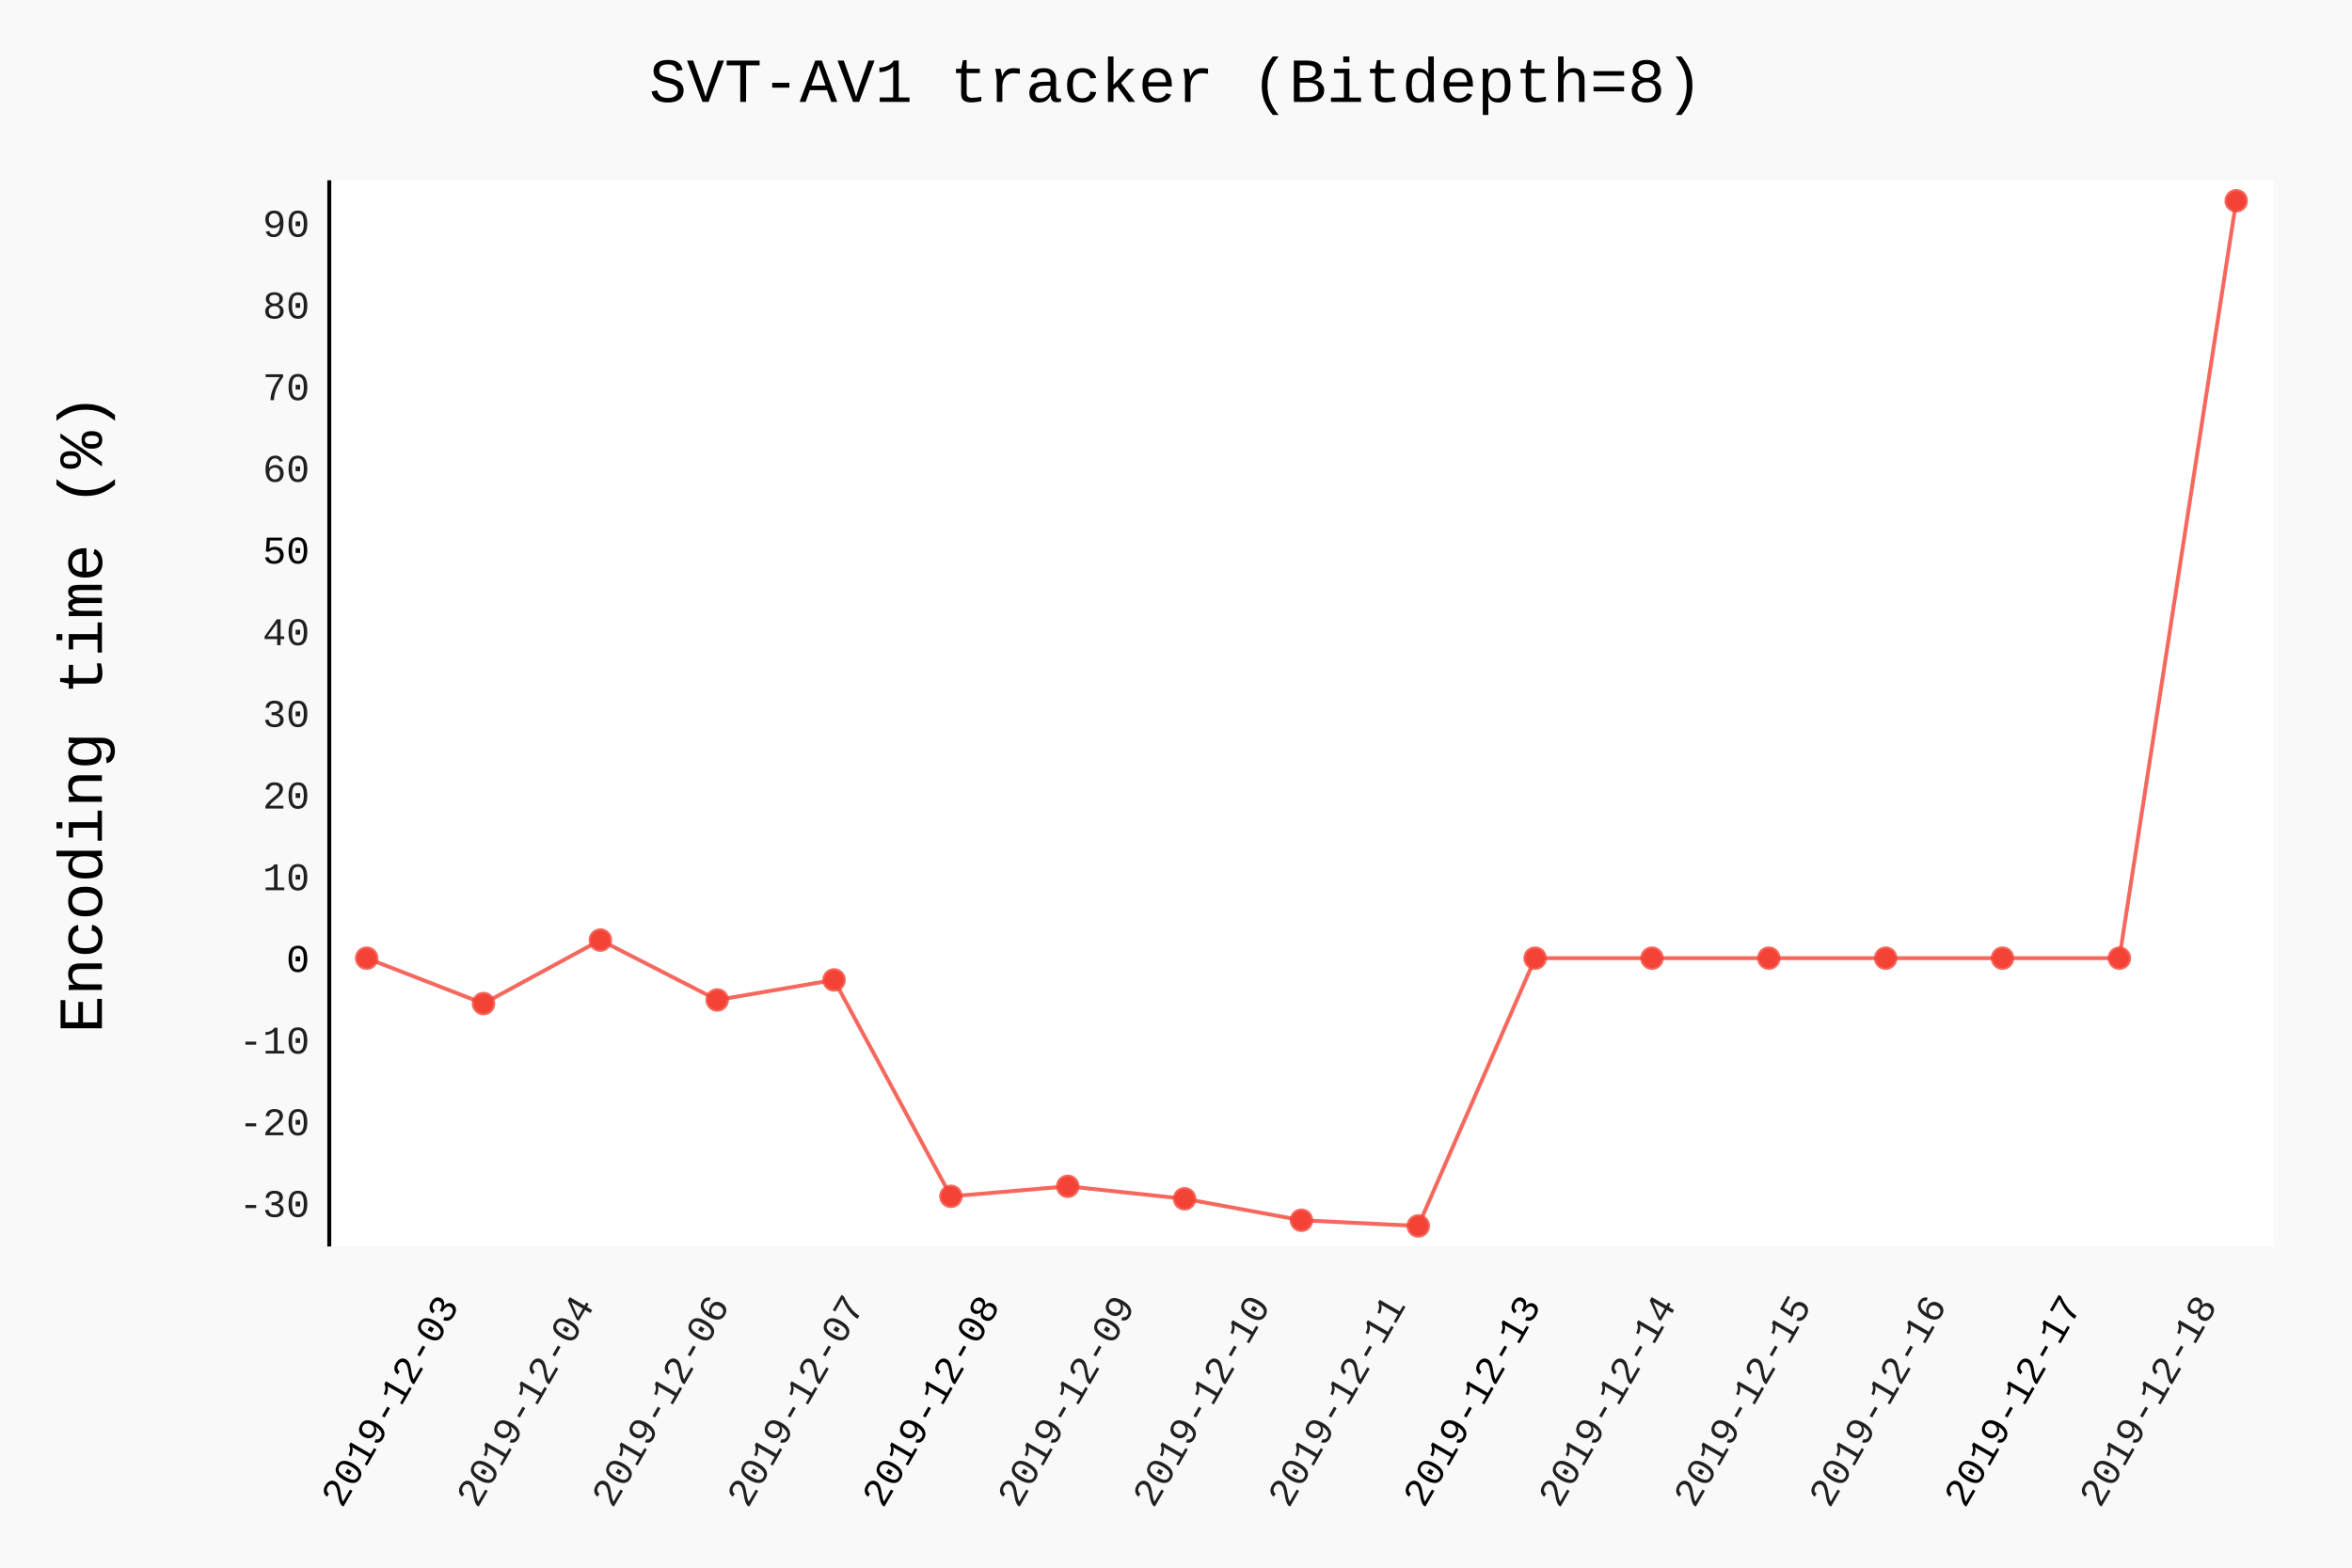
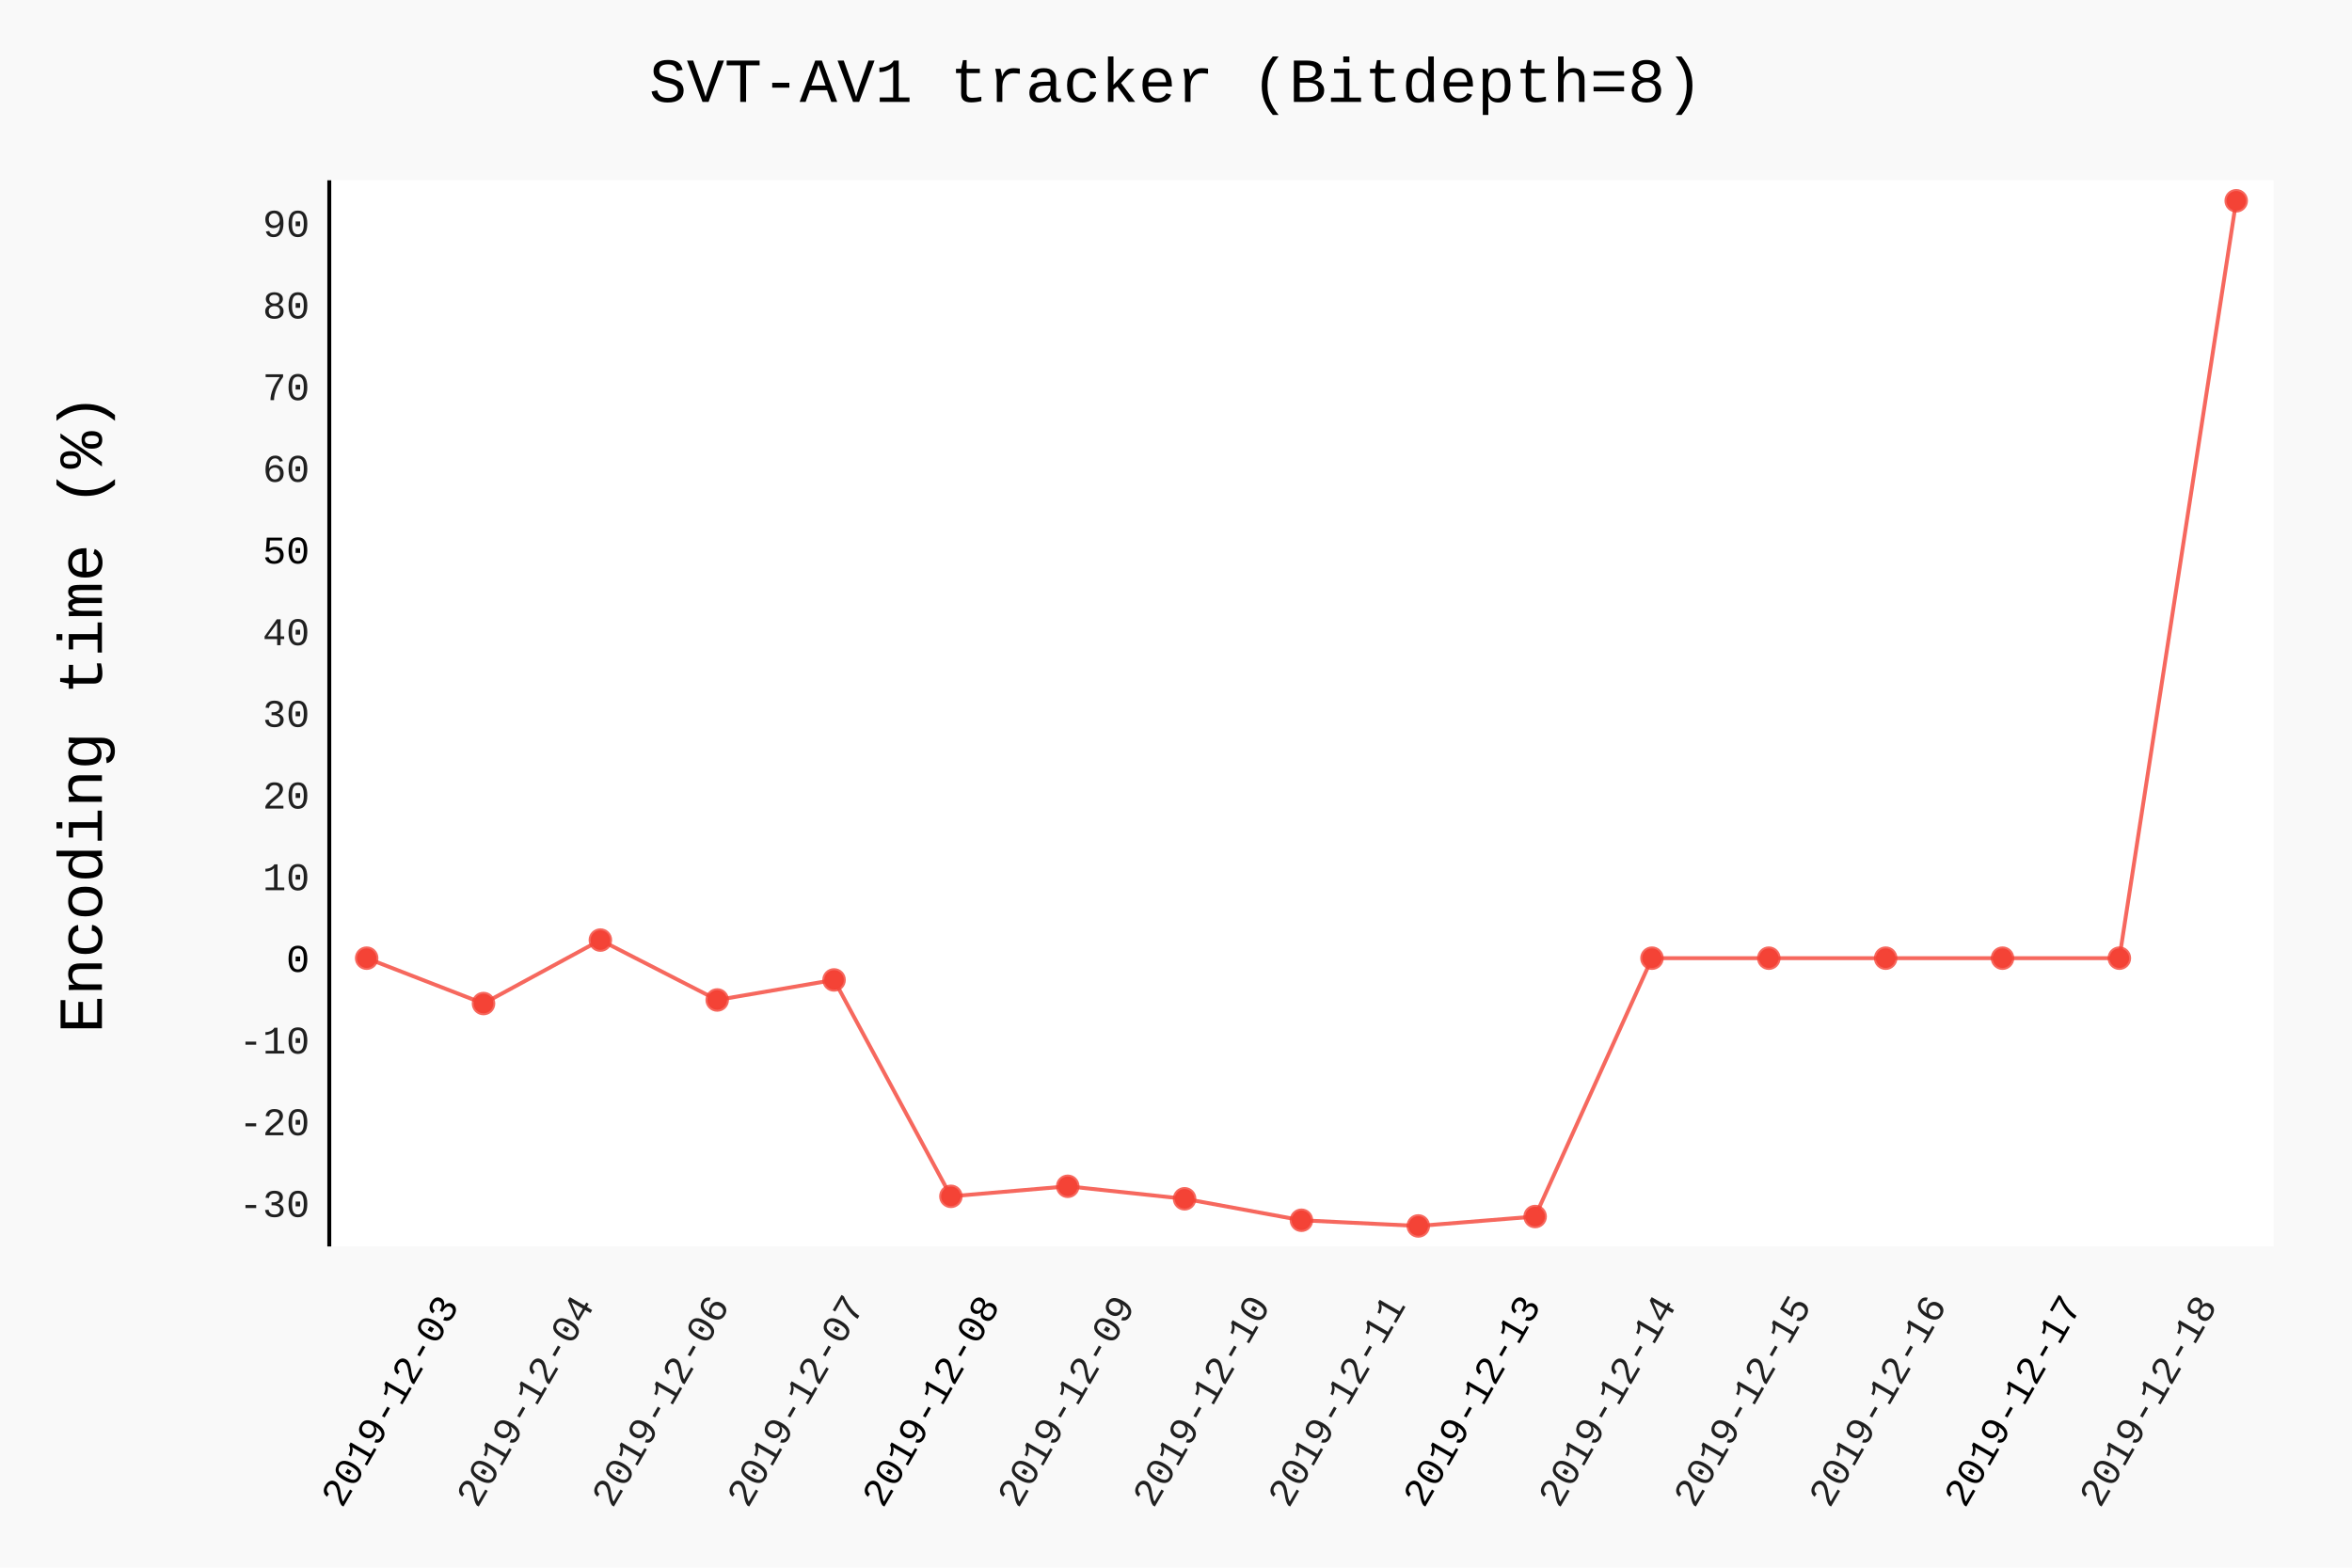
- <svg xmlns="http://www.w3.org/2000/svg" id="chart-8c51b5d6-fe11-4c81-8849-d5567b2541c9" class="pygal-chart" viewBox="0 0 600 400">
+ <svg xmlns="http://www.w3.org/2000/svg" id="chart-d5228da6-727f-4678-838b-e1eb46034e16" class="pygal-chart" viewBox="0 0 600 400">
  <defs>
-     <style type="text/css">#chart-8c51b5d6-fe11-4c81-8849-d5567b2541c9{-webkit-user-select:none;-webkit-font-smoothing:antialiased;font-family:Consolas,"Liberation Mono",Menlo,Courier,monospace}#chart-8c51b5d6-fe11-4c81-8849-d5567b2541c9 .title{font-family:Consolas,"Liberation Mono",Menlo,Courier,monospace;font-size:16px}#chart-8c51b5d6-fe11-4c81-8849-d5567b2541c9 .legends .legend text{font-family:Consolas,"Liberation Mono",Menlo,Courier,monospace;font-size:14px}#chart-8c51b5d6-fe11-4c81-8849-d5567b2541c9 .axis text{font-family:Consolas,"Liberation Mono",Menlo,Courier,monospace;font-size:10px}#chart-8c51b5d6-fe11-4c81-8849-d5567b2541c9 .axis text.major{font-family:Consolas,"Liberation Mono",Menlo,Courier,monospace;font-size:10px}#chart-8c51b5d6-fe11-4c81-8849-d5567b2541c9 .text-overlay text.value{font-family:Consolas,"Liberation Mono",Menlo,Courier,monospace;font-size:16px}#chart-8c51b5d6-fe11-4c81-8849-d5567b2541c9 .text-overlay text.label{font-family:Consolas,"Liberation Mono",Menlo,Courier,monospace;font-size:10px}#chart-8c51b5d6-fe11-4c81-8849-d5567b2541c9 .tooltip{font-family:Consolas,"Liberation Mono",Menlo,Courier,monospace;font-size:14px}#chart-8c51b5d6-fe11-4c81-8849-d5567b2541c9 text.no_data{font-family:Consolas,"Liberation Mono",Menlo,Courier,monospace;font-size:64px}
- #chart-8c51b5d6-fe11-4c81-8849-d5567b2541c9{background-color:rgba(249,249,249,1)}#chart-8c51b5d6-fe11-4c81-8849-d5567b2541c9 path,#chart-8c51b5d6-fe11-4c81-8849-d5567b2541c9 line,#chart-8c51b5d6-fe11-4c81-8849-d5567b2541c9 rect,#chart-8c51b5d6-fe11-4c81-8849-d5567b2541c9 circle{-webkit-transition:150ms;-moz-transition:150ms;transition:150ms}#chart-8c51b5d6-fe11-4c81-8849-d5567b2541c9 .graph &gt; .background{fill:rgba(249,249,249,1)}#chart-8c51b5d6-fe11-4c81-8849-d5567b2541c9 .plot &gt; .background{fill:rgba(255,255,255,1)}#chart-8c51b5d6-fe11-4c81-8849-d5567b2541c9 .graph{fill:rgba(0,0,0,.87)}#chart-8c51b5d6-fe11-4c81-8849-d5567b2541c9 text.no_data{fill:rgba(0,0,0,1)}#chart-8c51b5d6-fe11-4c81-8849-d5567b2541c9 .title{fill:rgba(0,0,0,1)}#chart-8c51b5d6-fe11-4c81-8849-d5567b2541c9 .legends .legend text{fill:rgba(0,0,0,.87)}#chart-8c51b5d6-fe11-4c81-8849-d5567b2541c9 .legends .legend:hover text{fill:rgba(0,0,0,1)}#chart-8c51b5d6-fe11-4c81-8849-d5567b2541c9 .axis .line{stroke:rgba(0,0,0,1)}#chart-8c51b5d6-fe11-4c81-8849-d5567b2541c9 .axis .guide.line{stroke:rgba(0,0,0,.54)}#chart-8c51b5d6-fe11-4c81-8849-d5567b2541c9 .axis .major.line{stroke:rgba(0,0,0,.87)}#chart-8c51b5d6-fe11-4c81-8849-d5567b2541c9 .axis text.major{fill:rgba(0,0,0,1)}#chart-8c51b5d6-fe11-4c81-8849-d5567b2541c9 .axis.y .guides:hover .guide.line,#chart-8c51b5d6-fe11-4c81-8849-d5567b2541c9 .line-graph .axis.x .guides:hover .guide.line,#chart-8c51b5d6-fe11-4c81-8849-d5567b2541c9 .stackedline-graph .axis.x .guides:hover .guide.line,#chart-8c51b5d6-fe11-4c81-8849-d5567b2541c9 .xy-graph .axis.x .guides:hover .guide.line{stroke:rgba(0,0,0,1)}#chart-8c51b5d6-fe11-4c81-8849-d5567b2541c9 .axis .guides:hover text{fill:rgba(0,0,0,1)}#chart-8c51b5d6-fe11-4c81-8849-d5567b2541c9 .reactive{fill-opacity:.7;stroke-opacity:.8}#chart-8c51b5d6-fe11-4c81-8849-d5567b2541c9 .ci{stroke:rgba(0,0,0,.87)}#chart-8c51b5d6-fe11-4c81-8849-d5567b2541c9 .reactive.active,#chart-8c51b5d6-fe11-4c81-8849-d5567b2541c9 .active .reactive{fill-opacity:.8;stroke-opacity:.9;stroke-width:4}#chart-8c51b5d6-fe11-4c81-8849-d5567b2541c9 .ci .reactive.active{stroke-width:1.5}#chart-8c51b5d6-fe11-4c81-8849-d5567b2541c9 .series text{fill:rgba(0,0,0,1)}#chart-8c51b5d6-fe11-4c81-8849-d5567b2541c9 .tooltip rect{fill:rgba(255,255,255,1);stroke:rgba(0,0,0,1);-webkit-transition:opacity 150ms;-moz-transition:opacity 150ms;transition:opacity 150ms}#chart-8c51b5d6-fe11-4c81-8849-d5567b2541c9 .tooltip .label{fill:rgba(0,0,0,.87)}#chart-8c51b5d6-fe11-4c81-8849-d5567b2541c9 .tooltip .label{fill:rgba(0,0,0,.87)}#chart-8c51b5d6-fe11-4c81-8849-d5567b2541c9 .tooltip .legend{font-size:.8em;fill:rgba(0,0,0,.54)}#chart-8c51b5d6-fe11-4c81-8849-d5567b2541c9 .tooltip .x_label{font-size:.6em;fill:rgba(0,0,0,1)}#chart-8c51b5d6-fe11-4c81-8849-d5567b2541c9 .tooltip .xlink{font-size:.5em;text-decoration:underline}#chart-8c51b5d6-fe11-4c81-8849-d5567b2541c9 .tooltip .value{font-size:1.5em}#chart-8c51b5d6-fe11-4c81-8849-d5567b2541c9 .bound{font-size:.5em}#chart-8c51b5d6-fe11-4c81-8849-d5567b2541c9 .max-value{font-size:.75em;fill:rgba(0,0,0,.54)}#chart-8c51b5d6-fe11-4c81-8849-d5567b2541c9 .map-element{fill:rgba(255,255,255,1);stroke:rgba(0,0,0,.54) !important}#chart-8c51b5d6-fe11-4c81-8849-d5567b2541c9 .map-element .reactive{fill-opacity:inherit;stroke-opacity:inherit}#chart-8c51b5d6-fe11-4c81-8849-d5567b2541c9 .color-0,#chart-8c51b5d6-fe11-4c81-8849-d5567b2541c9 .color-0 a:visited{stroke:#F44336;fill:#F44336}#chart-8c51b5d6-fe11-4c81-8849-d5567b2541c9 .text-overlay .color-0 text{fill:black}
- #chart-8c51b5d6-fe11-4c81-8849-d5567b2541c9 text.no_data{text-anchor:middle}#chart-8c51b5d6-fe11-4c81-8849-d5567b2541c9 .guide.line{fill:none}#chart-8c51b5d6-fe11-4c81-8849-d5567b2541c9 .centered{text-anchor:middle}#chart-8c51b5d6-fe11-4c81-8849-d5567b2541c9 .title{text-anchor:middle}#chart-8c51b5d6-fe11-4c81-8849-d5567b2541c9 .legends .legend text{fill-opacity:1}#chart-8c51b5d6-fe11-4c81-8849-d5567b2541c9 .axis.x text{text-anchor:middle}#chart-8c51b5d6-fe11-4c81-8849-d5567b2541c9 .axis.x:not(.web) text[transform]{text-anchor:start}#chart-8c51b5d6-fe11-4c81-8849-d5567b2541c9 .axis.x:not(.web) text[transform].backwards{text-anchor:end}#chart-8c51b5d6-fe11-4c81-8849-d5567b2541c9 .axis.y text{text-anchor:end}#chart-8c51b5d6-fe11-4c81-8849-d5567b2541c9 .axis.y text[transform].backwards{text-anchor:start}#chart-8c51b5d6-fe11-4c81-8849-d5567b2541c9 .axis.y2 text{text-anchor:start}#chart-8c51b5d6-fe11-4c81-8849-d5567b2541c9 .axis.y2 text[transform].backwards{text-anchor:end}#chart-8c51b5d6-fe11-4c81-8849-d5567b2541c9 .axis .guide.line{stroke-dasharray:4,4}#chart-8c51b5d6-fe11-4c81-8849-d5567b2541c9 .axis .major.guide.line{stroke-dasharray:6,6}#chart-8c51b5d6-fe11-4c81-8849-d5567b2541c9 .horizontal .axis.y .guide.line,#chart-8c51b5d6-fe11-4c81-8849-d5567b2541c9 .horizontal .axis.y2 .guide.line,#chart-8c51b5d6-fe11-4c81-8849-d5567b2541c9 .vertical .axis.x .guide.line{opacity:0}#chart-8c51b5d6-fe11-4c81-8849-d5567b2541c9 .horizontal .axis.always_show .guide.line,#chart-8c51b5d6-fe11-4c81-8849-d5567b2541c9 .vertical .axis.always_show .guide.line{opacity:1 !important}#chart-8c51b5d6-fe11-4c81-8849-d5567b2541c9 .axis.y .guides:hover .guide.line,#chart-8c51b5d6-fe11-4c81-8849-d5567b2541c9 .axis.y2 .guides:hover .guide.line,#chart-8c51b5d6-fe11-4c81-8849-d5567b2541c9 .axis.x .guides:hover .guide.line{opacity:1}#chart-8c51b5d6-fe11-4c81-8849-d5567b2541c9 .axis .guides:hover text{opacity:1}#chart-8c51b5d6-fe11-4c81-8849-d5567b2541c9 .nofill{fill:none}#chart-8c51b5d6-fe11-4c81-8849-d5567b2541c9 .subtle-fill{fill-opacity:.2}#chart-8c51b5d6-fe11-4c81-8849-d5567b2541c9 .dot{stroke-width:1px;fill-opacity:1}#chart-8c51b5d6-fe11-4c81-8849-d5567b2541c9 .dot.active{stroke-width:5px}#chart-8c51b5d6-fe11-4c81-8849-d5567b2541c9 .dot.negative{fill:transparent}#chart-8c51b5d6-fe11-4c81-8849-d5567b2541c9 text,#chart-8c51b5d6-fe11-4c81-8849-d5567b2541c9 tspan{stroke:none !important}#chart-8c51b5d6-fe11-4c81-8849-d5567b2541c9 .series text.active{opacity:1}#chart-8c51b5d6-fe11-4c81-8849-d5567b2541c9 .tooltip rect{fill-opacity:.95;stroke-width:.5}#chart-8c51b5d6-fe11-4c81-8849-d5567b2541c9 .tooltip text{fill-opacity:1}#chart-8c51b5d6-fe11-4c81-8849-d5567b2541c9 .showable{visibility:hidden}#chart-8c51b5d6-fe11-4c81-8849-d5567b2541c9 .showable.shown{visibility:visible}#chart-8c51b5d6-fe11-4c81-8849-d5567b2541c9 .gauge-background{fill:rgba(229,229,229,1);stroke:none}#chart-8c51b5d6-fe11-4c81-8849-d5567b2541c9 .bg-lines{stroke:rgba(249,249,249,1);stroke-width:2px}</style>
+     <style type="text/css">#chart-d5228da6-727f-4678-838b-e1eb46034e16{-webkit-user-select:none;-webkit-font-smoothing:antialiased;font-family:Consolas,"Liberation Mono",Menlo,Courier,monospace}#chart-d5228da6-727f-4678-838b-e1eb46034e16 .title{font-family:Consolas,"Liberation Mono",Menlo,Courier,monospace;font-size:16px}#chart-d5228da6-727f-4678-838b-e1eb46034e16 .legends .legend text{font-family:Consolas,"Liberation Mono",Menlo,Courier,monospace;font-size:14px}#chart-d5228da6-727f-4678-838b-e1eb46034e16 .axis text{font-family:Consolas,"Liberation Mono",Menlo,Courier,monospace;font-size:10px}#chart-d5228da6-727f-4678-838b-e1eb46034e16 .axis text.major{font-family:Consolas,"Liberation Mono",Menlo,Courier,monospace;font-size:10px}#chart-d5228da6-727f-4678-838b-e1eb46034e16 .text-overlay text.value{font-family:Consolas,"Liberation Mono",Menlo,Courier,monospace;font-size:16px}#chart-d5228da6-727f-4678-838b-e1eb46034e16 .text-overlay text.label{font-family:Consolas,"Liberation Mono",Menlo,Courier,monospace;font-size:10px}#chart-d5228da6-727f-4678-838b-e1eb46034e16 .tooltip{font-family:Consolas,"Liberation Mono",Menlo,Courier,monospace;font-size:14px}#chart-d5228da6-727f-4678-838b-e1eb46034e16 text.no_data{font-family:Consolas,"Liberation Mono",Menlo,Courier,monospace;font-size:64px}
+ #chart-d5228da6-727f-4678-838b-e1eb46034e16{background-color:rgba(249,249,249,1)}#chart-d5228da6-727f-4678-838b-e1eb46034e16 path,#chart-d5228da6-727f-4678-838b-e1eb46034e16 line,#chart-d5228da6-727f-4678-838b-e1eb46034e16 rect,#chart-d5228da6-727f-4678-838b-e1eb46034e16 circle{-webkit-transition:150ms;-moz-transition:150ms;transition:150ms}#chart-d5228da6-727f-4678-838b-e1eb46034e16 .graph &gt; .background{fill:rgba(249,249,249,1)}#chart-d5228da6-727f-4678-838b-e1eb46034e16 .plot &gt; .background{fill:rgba(255,255,255,1)}#chart-d5228da6-727f-4678-838b-e1eb46034e16 .graph{fill:rgba(0,0,0,.87)}#chart-d5228da6-727f-4678-838b-e1eb46034e16 text.no_data{fill:rgba(0,0,0,1)}#chart-d5228da6-727f-4678-838b-e1eb46034e16 .title{fill:rgba(0,0,0,1)}#chart-d5228da6-727f-4678-838b-e1eb46034e16 .legends .legend text{fill:rgba(0,0,0,.87)}#chart-d5228da6-727f-4678-838b-e1eb46034e16 .legends .legend:hover text{fill:rgba(0,0,0,1)}#chart-d5228da6-727f-4678-838b-e1eb46034e16 .axis .line{stroke:rgba(0,0,0,1)}#chart-d5228da6-727f-4678-838b-e1eb46034e16 .axis .guide.line{stroke:rgba(0,0,0,.54)}#chart-d5228da6-727f-4678-838b-e1eb46034e16 .axis .major.line{stroke:rgba(0,0,0,.87)}#chart-d5228da6-727f-4678-838b-e1eb46034e16 .axis text.major{fill:rgba(0,0,0,1)}#chart-d5228da6-727f-4678-838b-e1eb46034e16 .axis.y .guides:hover .guide.line,#chart-d5228da6-727f-4678-838b-e1eb46034e16 .line-graph .axis.x .guides:hover .guide.line,#chart-d5228da6-727f-4678-838b-e1eb46034e16 .stackedline-graph .axis.x .guides:hover .guide.line,#chart-d5228da6-727f-4678-838b-e1eb46034e16 .xy-graph .axis.x .guides:hover .guide.line{stroke:rgba(0,0,0,1)}#chart-d5228da6-727f-4678-838b-e1eb46034e16 .axis .guides:hover text{fill:rgba(0,0,0,1)}#chart-d5228da6-727f-4678-838b-e1eb46034e16 .reactive{fill-opacity:.7;stroke-opacity:.8}#chart-d5228da6-727f-4678-838b-e1eb46034e16 .ci{stroke:rgba(0,0,0,.87)}#chart-d5228da6-727f-4678-838b-e1eb46034e16 .reactive.active,#chart-d5228da6-727f-4678-838b-e1eb46034e16 .active .reactive{fill-opacity:.8;stroke-opacity:.9;stroke-width:4}#chart-d5228da6-727f-4678-838b-e1eb46034e16 .ci .reactive.active{stroke-width:1.5}#chart-d5228da6-727f-4678-838b-e1eb46034e16 .series text{fill:rgba(0,0,0,1)}#chart-d5228da6-727f-4678-838b-e1eb46034e16 .tooltip rect{fill:rgba(255,255,255,1);stroke:rgba(0,0,0,1);-webkit-transition:opacity 150ms;-moz-transition:opacity 150ms;transition:opacity 150ms}#chart-d5228da6-727f-4678-838b-e1eb46034e16 .tooltip .label{fill:rgba(0,0,0,.87)}#chart-d5228da6-727f-4678-838b-e1eb46034e16 .tooltip .label{fill:rgba(0,0,0,.87)}#chart-d5228da6-727f-4678-838b-e1eb46034e16 .tooltip .legend{font-size:.8em;fill:rgba(0,0,0,.54)}#chart-d5228da6-727f-4678-838b-e1eb46034e16 .tooltip .x_label{font-size:.6em;fill:rgba(0,0,0,1)}#chart-d5228da6-727f-4678-838b-e1eb46034e16 .tooltip .xlink{font-size:.5em;text-decoration:underline}#chart-d5228da6-727f-4678-838b-e1eb46034e16 .tooltip .value{font-size:1.5em}#chart-d5228da6-727f-4678-838b-e1eb46034e16 .bound{font-size:.5em}#chart-d5228da6-727f-4678-838b-e1eb46034e16 .max-value{font-size:.75em;fill:rgba(0,0,0,.54)}#chart-d5228da6-727f-4678-838b-e1eb46034e16 .map-element{fill:rgba(255,255,255,1);stroke:rgba(0,0,0,.54) !important}#chart-d5228da6-727f-4678-838b-e1eb46034e16 .map-element .reactive{fill-opacity:inherit;stroke-opacity:inherit}#chart-d5228da6-727f-4678-838b-e1eb46034e16 .color-0,#chart-d5228da6-727f-4678-838b-e1eb46034e16 .color-0 a:visited{stroke:#F44336;fill:#F44336}#chart-d5228da6-727f-4678-838b-e1eb46034e16 .text-overlay .color-0 text{fill:black}
+ #chart-d5228da6-727f-4678-838b-e1eb46034e16 text.no_data{text-anchor:middle}#chart-d5228da6-727f-4678-838b-e1eb46034e16 .guide.line{fill:none}#chart-d5228da6-727f-4678-838b-e1eb46034e16 .centered{text-anchor:middle}#chart-d5228da6-727f-4678-838b-e1eb46034e16 .title{text-anchor:middle}#chart-d5228da6-727f-4678-838b-e1eb46034e16 .legends .legend text{fill-opacity:1}#chart-d5228da6-727f-4678-838b-e1eb46034e16 .axis.x text{text-anchor:middle}#chart-d5228da6-727f-4678-838b-e1eb46034e16 .axis.x:not(.web) text[transform]{text-anchor:start}#chart-d5228da6-727f-4678-838b-e1eb46034e16 .axis.x:not(.web) text[transform].backwards{text-anchor:end}#chart-d5228da6-727f-4678-838b-e1eb46034e16 .axis.y text{text-anchor:end}#chart-d5228da6-727f-4678-838b-e1eb46034e16 .axis.y text[transform].backwards{text-anchor:start}#chart-d5228da6-727f-4678-838b-e1eb46034e16 .axis.y2 text{text-anchor:start}#chart-d5228da6-727f-4678-838b-e1eb46034e16 .axis.y2 text[transform].backwards{text-anchor:end}#chart-d5228da6-727f-4678-838b-e1eb46034e16 .axis .guide.line{stroke-dasharray:4,4}#chart-d5228da6-727f-4678-838b-e1eb46034e16 .axis .major.guide.line{stroke-dasharray:6,6}#chart-d5228da6-727f-4678-838b-e1eb46034e16 .horizontal .axis.y .guide.line,#chart-d5228da6-727f-4678-838b-e1eb46034e16 .horizontal .axis.y2 .guide.line,#chart-d5228da6-727f-4678-838b-e1eb46034e16 .vertical .axis.x .guide.line{opacity:0}#chart-d5228da6-727f-4678-838b-e1eb46034e16 .horizontal .axis.always_show .guide.line,#chart-d5228da6-727f-4678-838b-e1eb46034e16 .vertical .axis.always_show .guide.line{opacity:1 !important}#chart-d5228da6-727f-4678-838b-e1eb46034e16 .axis.y .guides:hover .guide.line,#chart-d5228da6-727f-4678-838b-e1eb46034e16 .axis.y2 .guides:hover .guide.line,#chart-d5228da6-727f-4678-838b-e1eb46034e16 .axis.x .guides:hover .guide.line{opacity:1}#chart-d5228da6-727f-4678-838b-e1eb46034e16 .axis .guides:hover text{opacity:1}#chart-d5228da6-727f-4678-838b-e1eb46034e16 .nofill{fill:none}#chart-d5228da6-727f-4678-838b-e1eb46034e16 .subtle-fill{fill-opacity:.2}#chart-d5228da6-727f-4678-838b-e1eb46034e16 .dot{stroke-width:1px;fill-opacity:1}#chart-d5228da6-727f-4678-838b-e1eb46034e16 .dot.active{stroke-width:5px}#chart-d5228da6-727f-4678-838b-e1eb46034e16 .dot.negative{fill:transparent}#chart-d5228da6-727f-4678-838b-e1eb46034e16 text,#chart-d5228da6-727f-4678-838b-e1eb46034e16 tspan{stroke:none !important}#chart-d5228da6-727f-4678-838b-e1eb46034e16 .series text.active{opacity:1}#chart-d5228da6-727f-4678-838b-e1eb46034e16 .tooltip rect{fill-opacity:.95;stroke-width:.5}#chart-d5228da6-727f-4678-838b-e1eb46034e16 .tooltip text{fill-opacity:1}#chart-d5228da6-727f-4678-838b-e1eb46034e16 .showable{visibility:hidden}#chart-d5228da6-727f-4678-838b-e1eb46034e16 .showable.shown{visibility:visible}#chart-d5228da6-727f-4678-838b-e1eb46034e16 .gauge-background{fill:rgba(229,229,229,1);stroke:none}#chart-d5228da6-727f-4678-838b-e1eb46034e16 .bg-lines{stroke:rgba(249,249,249,1);stroke-width:2px}</style>
  </defs>
  <g class="graph datetimeline-graph vertical">
    <rect class="background" height="400" width="600" x="0" y="0" />
    <g class="plot" transform="translate(84, 46)">
      <rect class="background" height="272.038" width="496.0" x="0" y="0" />
      <g class="axis y">
        <g class="guides">
          <text class="" x="-5" y="264.503">-30</text>
        </g>
        <g class="guides">
          <text class="" x="-5" y="243.663">-20</text>
        </g>
        <g class="guides">
          <text class="" x="-5" y="222.822">-10</text>
        </g>
        <g class="guides">
          <text class="major" x="-5" y="201.981">0</text>
        </g>
        <g class="guides">
          <text class="" x="-5" y="181.14">10</text>
        </g>
        <g class="guides">
          <text class="" x="-5" y="160.299">20</text>
        </g>
        <g class="guides">
          <text class="" x="-5" y="139.459">30</text>
        </g>
        <g class="guides">
          <text class="" x="-5" y="118.618">40</text>
        </g>
        <g class="guides">
          <text class="major" x="-5" y="97.777">50</text>
        </g>
        <g class="guides">
          <text class="" x="-5" y="76.936">60</text>
        </g>
        <g class="guides">
          <text class="" x="-5" y="56.095">70</text>
        </g>
        <g class="guides">
          <text class="" x="-5" y="35.255">80</text>
        </g>
        <g class="guides">
          <text class="" x="-5" y="14.414">90</text>
        </g>
      </g>
      <g class="axis x">
        <path class="line" d="M0 0 v272.038" />
        <g class="guides">
          <path class="major guide line" d="M33.274 0 v272.038" />
          <text class="major backwards" x="33.274" y="287.038" transform="rotate(300 33.27422 287.0385)">2019-12-03</text>
        </g>
        <g class="guides">
          <path class="guide line" d="M67.774 0 v272.038" />
          <text class="backwards" x="67.774" y="287.038" transform="rotate(300 67.77386 287.0385)">2019-12-04</text>
        </g>
        <g class="guides">
          <path class="guide line" d="M102.274 0 v272.038" />
          <text class="backwards" x="102.274" y="287.038" transform="rotate(300 102.2735 287.0385)">2019-12-06</text>
        </g>
        <g class="guides">
          <path class="guide line" d="M136.773 0 v272.038" />
          <text class="backwards" x="136.773" y="287.038" transform="rotate(300 136.7731 287.0385)">2019-12-07</text>
        </g>
        <g class="guides">
          <path class="major guide line" d="M171.273 0 v272.038" />
          <text class="major backwards" x="171.273" y="287.038" transform="rotate(300 171.2728 287.0385)">2019-12-08</text>
        </g>
        <g class="guides">
          <path class="guide line" d="M205.772 0 v272.038" />
          <text class="backwards" x="205.772" y="287.038" transform="rotate(300 205.7724 287.0385)">2019-12-09</text>
        </g>
        <g class="guides">
          <path class="guide line" d="M240.272 0 v272.038" />
          <text class="backwards" x="240.272" y="287.038" transform="rotate(300 240.2721 287.0385)">2019-12-10</text>
        </g>
        <g class="guides">
          <path class="guide line" d="M274.772 0 v272.038" />
          <text class="backwards" x="274.772" y="287.038" transform="rotate(300 274.7717 287.0385)">2019-12-11</text>
        </g>
        <g class="guides">
          <path class="major guide line" d="M309.271 0 v272.038" />
          <text class="major backwards" x="309.271" y="287.038" transform="rotate(300 309.2714 287.0385)">2019-12-13</text>
        </g>
        <g class="guides">
          <path class="guide line" d="M343.771 0 v272.038" />
          <text class="backwards" x="343.771" y="287.038" transform="rotate(300 343.771 287.0385)">2019-12-14</text>
        </g>
        <g class="guides">
          <path class="guide line" d="M378.271 0 v272.038" />
          <text class="backwards" x="378.271" y="287.038" transform="rotate(300 378.2707 287.0385)">2019-12-15</text>
        </g>
        <g class="guides">
          <path class="guide line" d="M412.77 0 v272.038" />
          <text class="backwards" x="412.77" y="287.038" transform="rotate(300 412.7703 287.0385)">2019-12-16</text>
        </g>
        <g class="guides">
          <path class="major guide line" d="M447.27 0 v272.038" />
          <text class="major backwards" x="447.27" y="287.038" transform="rotate(300 447.2699 287.0385)">2019-12-17</text>
        </g>
        <g class="guides">
          <path class="guide line" d="M481.77 0 v272.038" />
          <text class="backwards" x="481.77" y="287.038" transform="rotate(300 481.7696 287.0385)">2019-12-18</text>
        </g>
      </g>
      <g class="series serie-0 color-0">
-         <path class="line reactive nofill" d="M9.538 198.481 L39.346 210.057 69.154 193.866 98.962 209.145 128.769 204.032 158.577 259.248 188.385 256.689 218.192 259.874 248 265.353 277.808 266.807 307.615 198.481 337.423 198.481 367.231 198.481 397.038 198.481 426.846 198.481 456.654 198.481 486.462 5.232" />
+         <path class="line reactive nofill" d="M9.538 198.481 L39.346 210.057 69.154 193.866 98.962 209.145 128.769 204.032 158.577 259.248 188.385 256.689 218.192 259.874 248 265.353 277.808 266.807 307.615 264.405 337.423 198.481 367.231 198.481 397.038 198.481 426.846 198.481 456.654 198.481 486.462 5.232" />
      </g>
    </g>
    <g class="titles">
      <text class="title plot_title" x="300.0" y="26">SVT-AV1 tracker (Bitdepth=8)</text>
      <text class="title" x="0" y="208.019" transform="rotate(-90 0 182.0192)">Encoding time (%)</text>
    </g>
    <g class="plot overlay" transform="translate(84, 46)">
      <g class="series serie-0 color-0">
        <g class="dots">
          <circle class="dot reactive tooltip-trigger" cx="9.538" cy="198.481" r="2.5" />
        </g>
        <g class="dots">
          <circle class="dot reactive tooltip-trigger" cx="39.346" cy="210.057" r="2.5" />
        </g>
        <g class="dots">
          <circle class="dot reactive tooltip-trigger" cx="69.154" cy="193.866" r="2.5" />
        </g>
        <g class="dots">
          <circle class="dot reactive tooltip-trigger" cx="98.962" cy="209.145" r="2.5" />
        </g>
        <g class="dots">
          <circle class="dot reactive tooltip-trigger" cx="128.769" cy="204.032" r="2.5" />
        </g>
        <g class="dots">
          <circle class="dot reactive tooltip-trigger" cx="158.577" cy="259.248" r="2.5" />
        </g>
        <g class="dots">
          <circle class="dot reactive tooltip-trigger" cx="188.385" cy="256.689" r="2.5" />
        </g>
        <g class="dots">
          <circle class="dot reactive tooltip-trigger" cx="218.192" cy="259.874" r="2.5" />
        </g>
        <g class="dots">
          <circle class="dot reactive tooltip-trigger" cx="248.0" cy="265.353" r="2.5" />
        </g>
        <g class="dots">
          <circle class="dot reactive tooltip-trigger" cx="277.808" cy="266.807" r="2.5" />
        </g>
        <g class="dots">
-           <circle class="dot reactive tooltip-trigger" cx="307.615" cy="198.481" r="2.5" />
+           <circle class="dot reactive tooltip-trigger" cx="307.615" cy="264.405" r="2.5" />
        </g>
        <g class="dots">
          <circle class="dot reactive tooltip-trigger" cx="337.423" cy="198.481" r="2.5" />
        </g>
        <g class="dots">
          <circle class="dot reactive tooltip-trigger" cx="367.231" cy="198.481" r="2.5" />
        </g>
        <g class="dots">
          <circle class="dot reactive tooltip-trigger" cx="397.038" cy="198.481" r="2.5" />
        </g>
        <g class="dots">
          <circle class="dot reactive tooltip-trigger" cx="426.846" cy="198.481" r="2.5" />
        </g>
        <g class="dots">
          <circle class="dot reactive tooltip-trigger" cx="456.654" cy="198.481" r="2.5" />
        </g>
        <g class="dots">
          <circle class="dot reactive tooltip-trigger" cx="486.462" cy="5.232" r="2.5" />
        </g>
      </g>
    </g>
    <g class="plot text-overlay" transform="translate(84, 46)">
      <g class="series serie-0 color-0" />
    </g>
    <g class="plot tooltip-overlay" transform="translate(84, 46)">
      <g class="tooltip" style="opacity: 0" transform="translate(0 0)">
        <rect class="tooltip-box" height="0" rx="0" ry="0" width="0" />
        <g class="text" />
      </g>
    </g>
  </g>
</svg>
